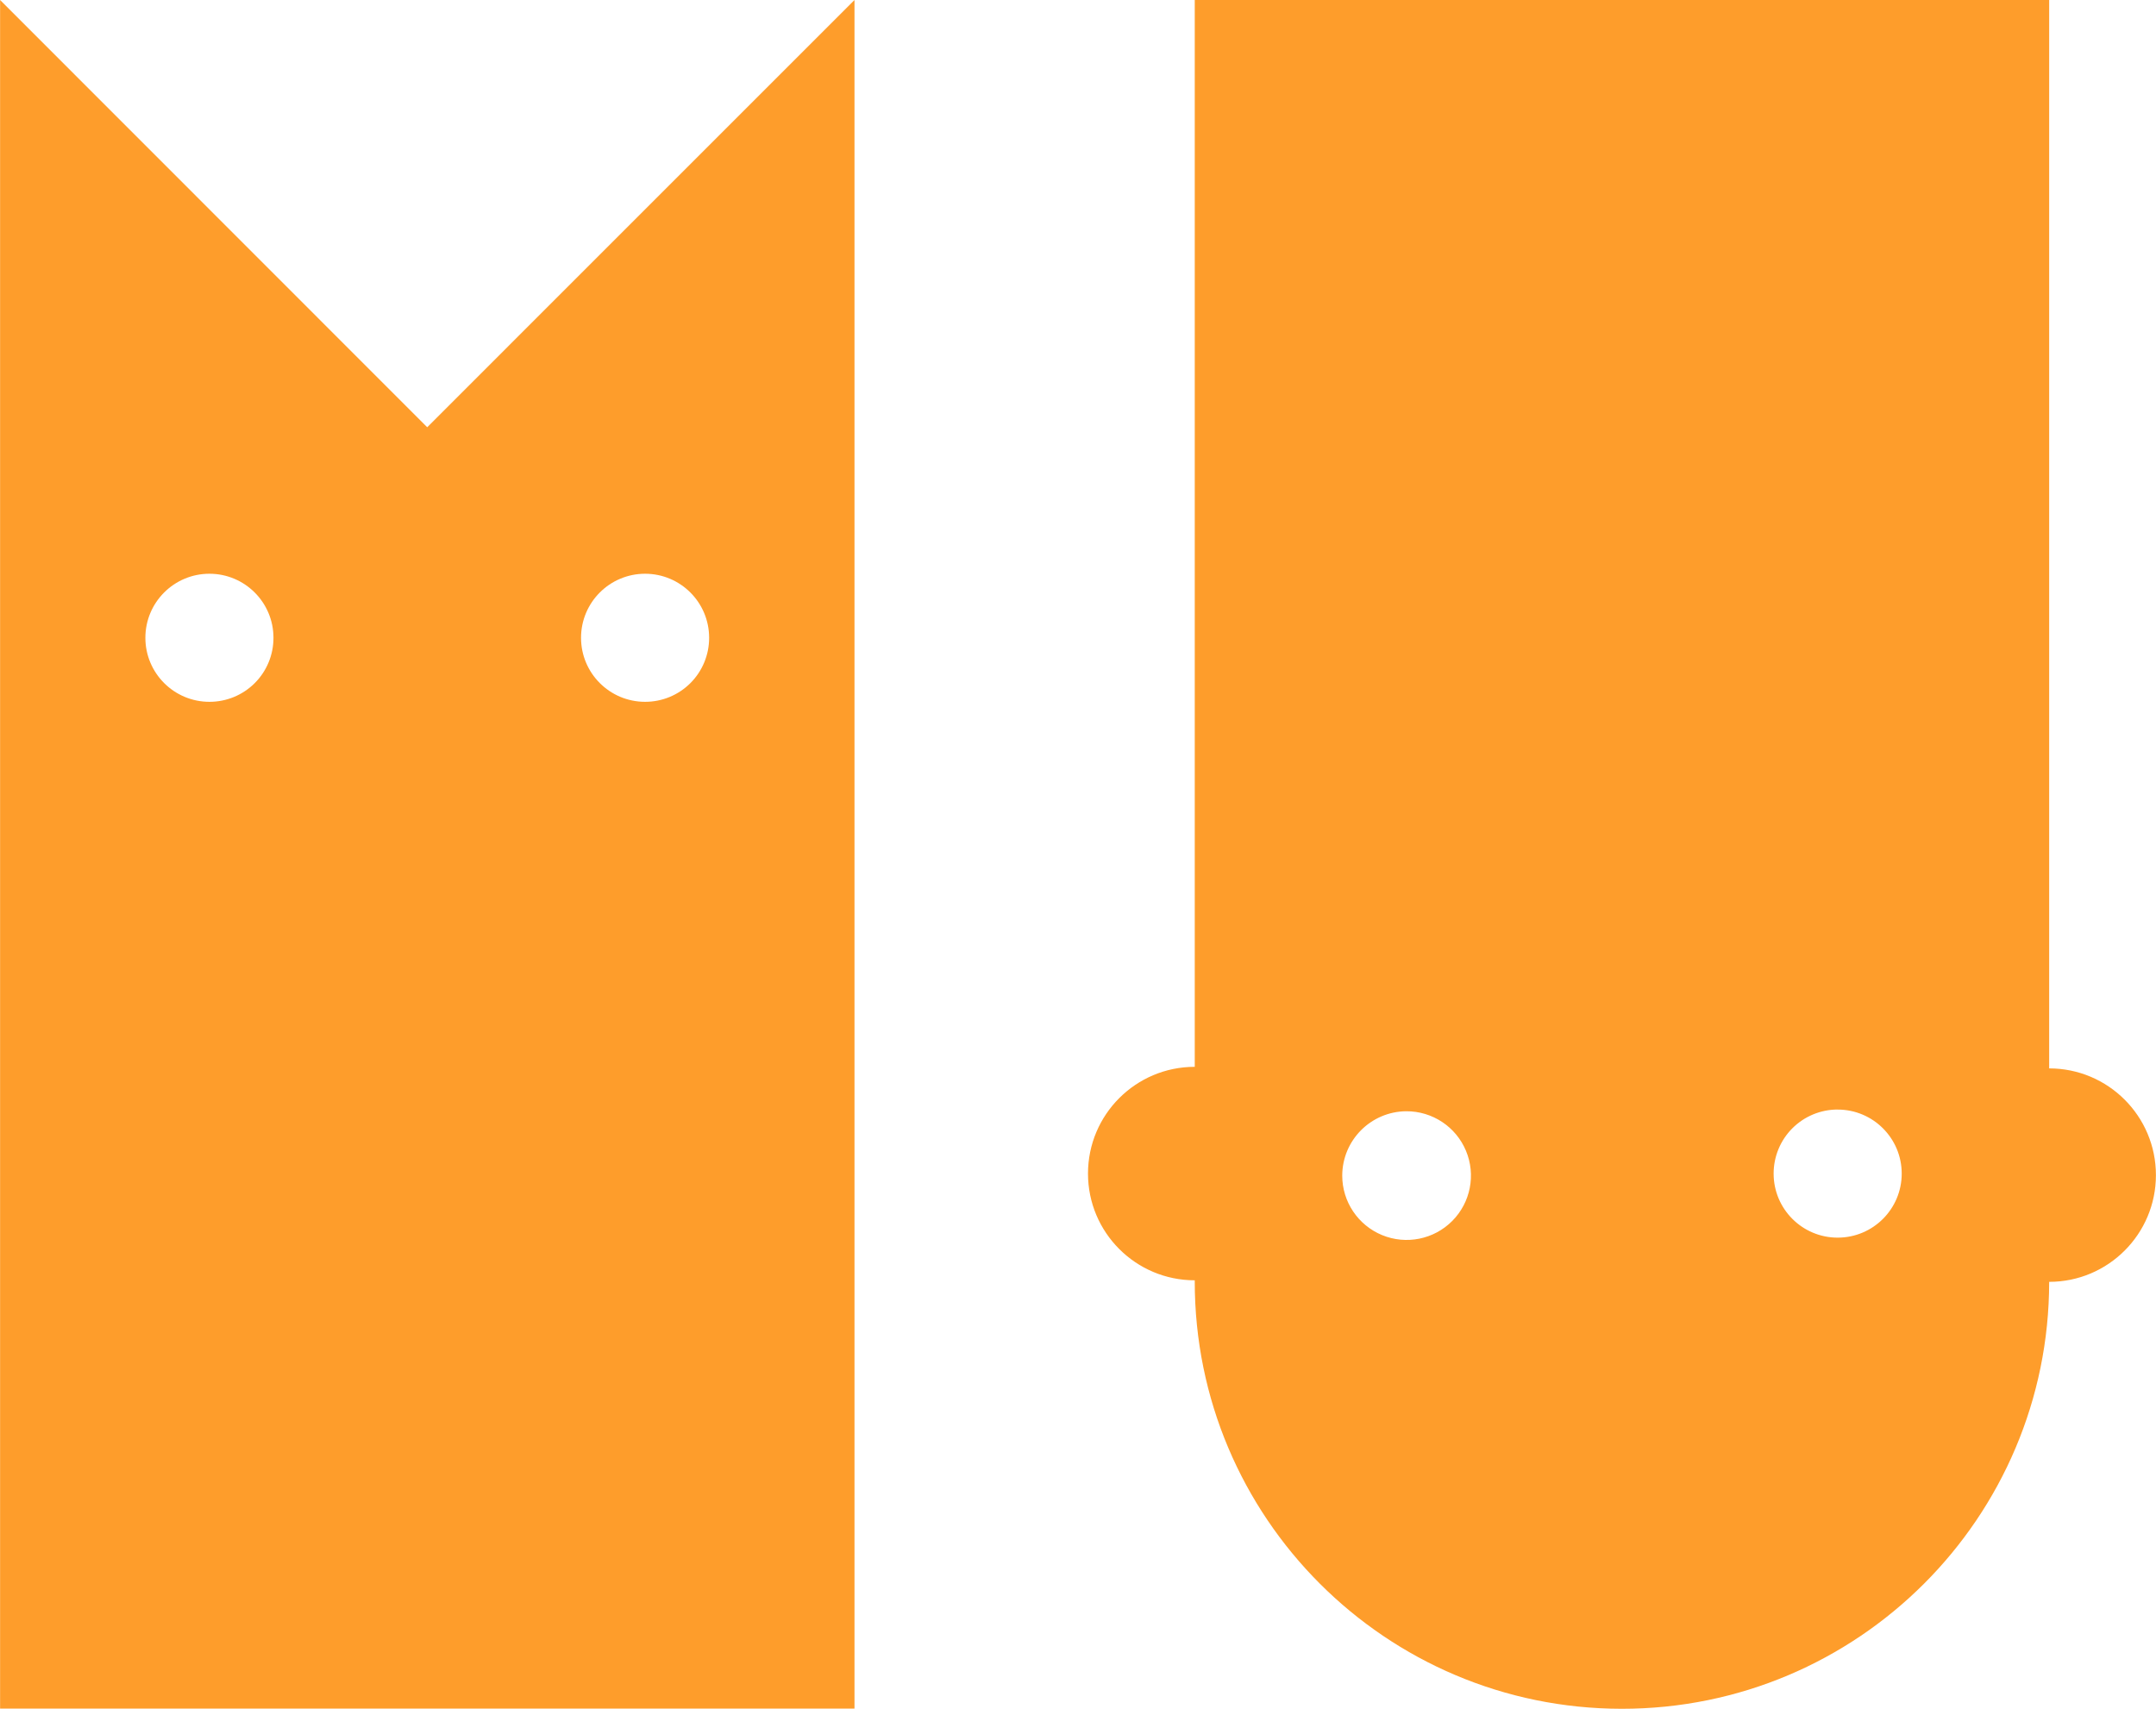
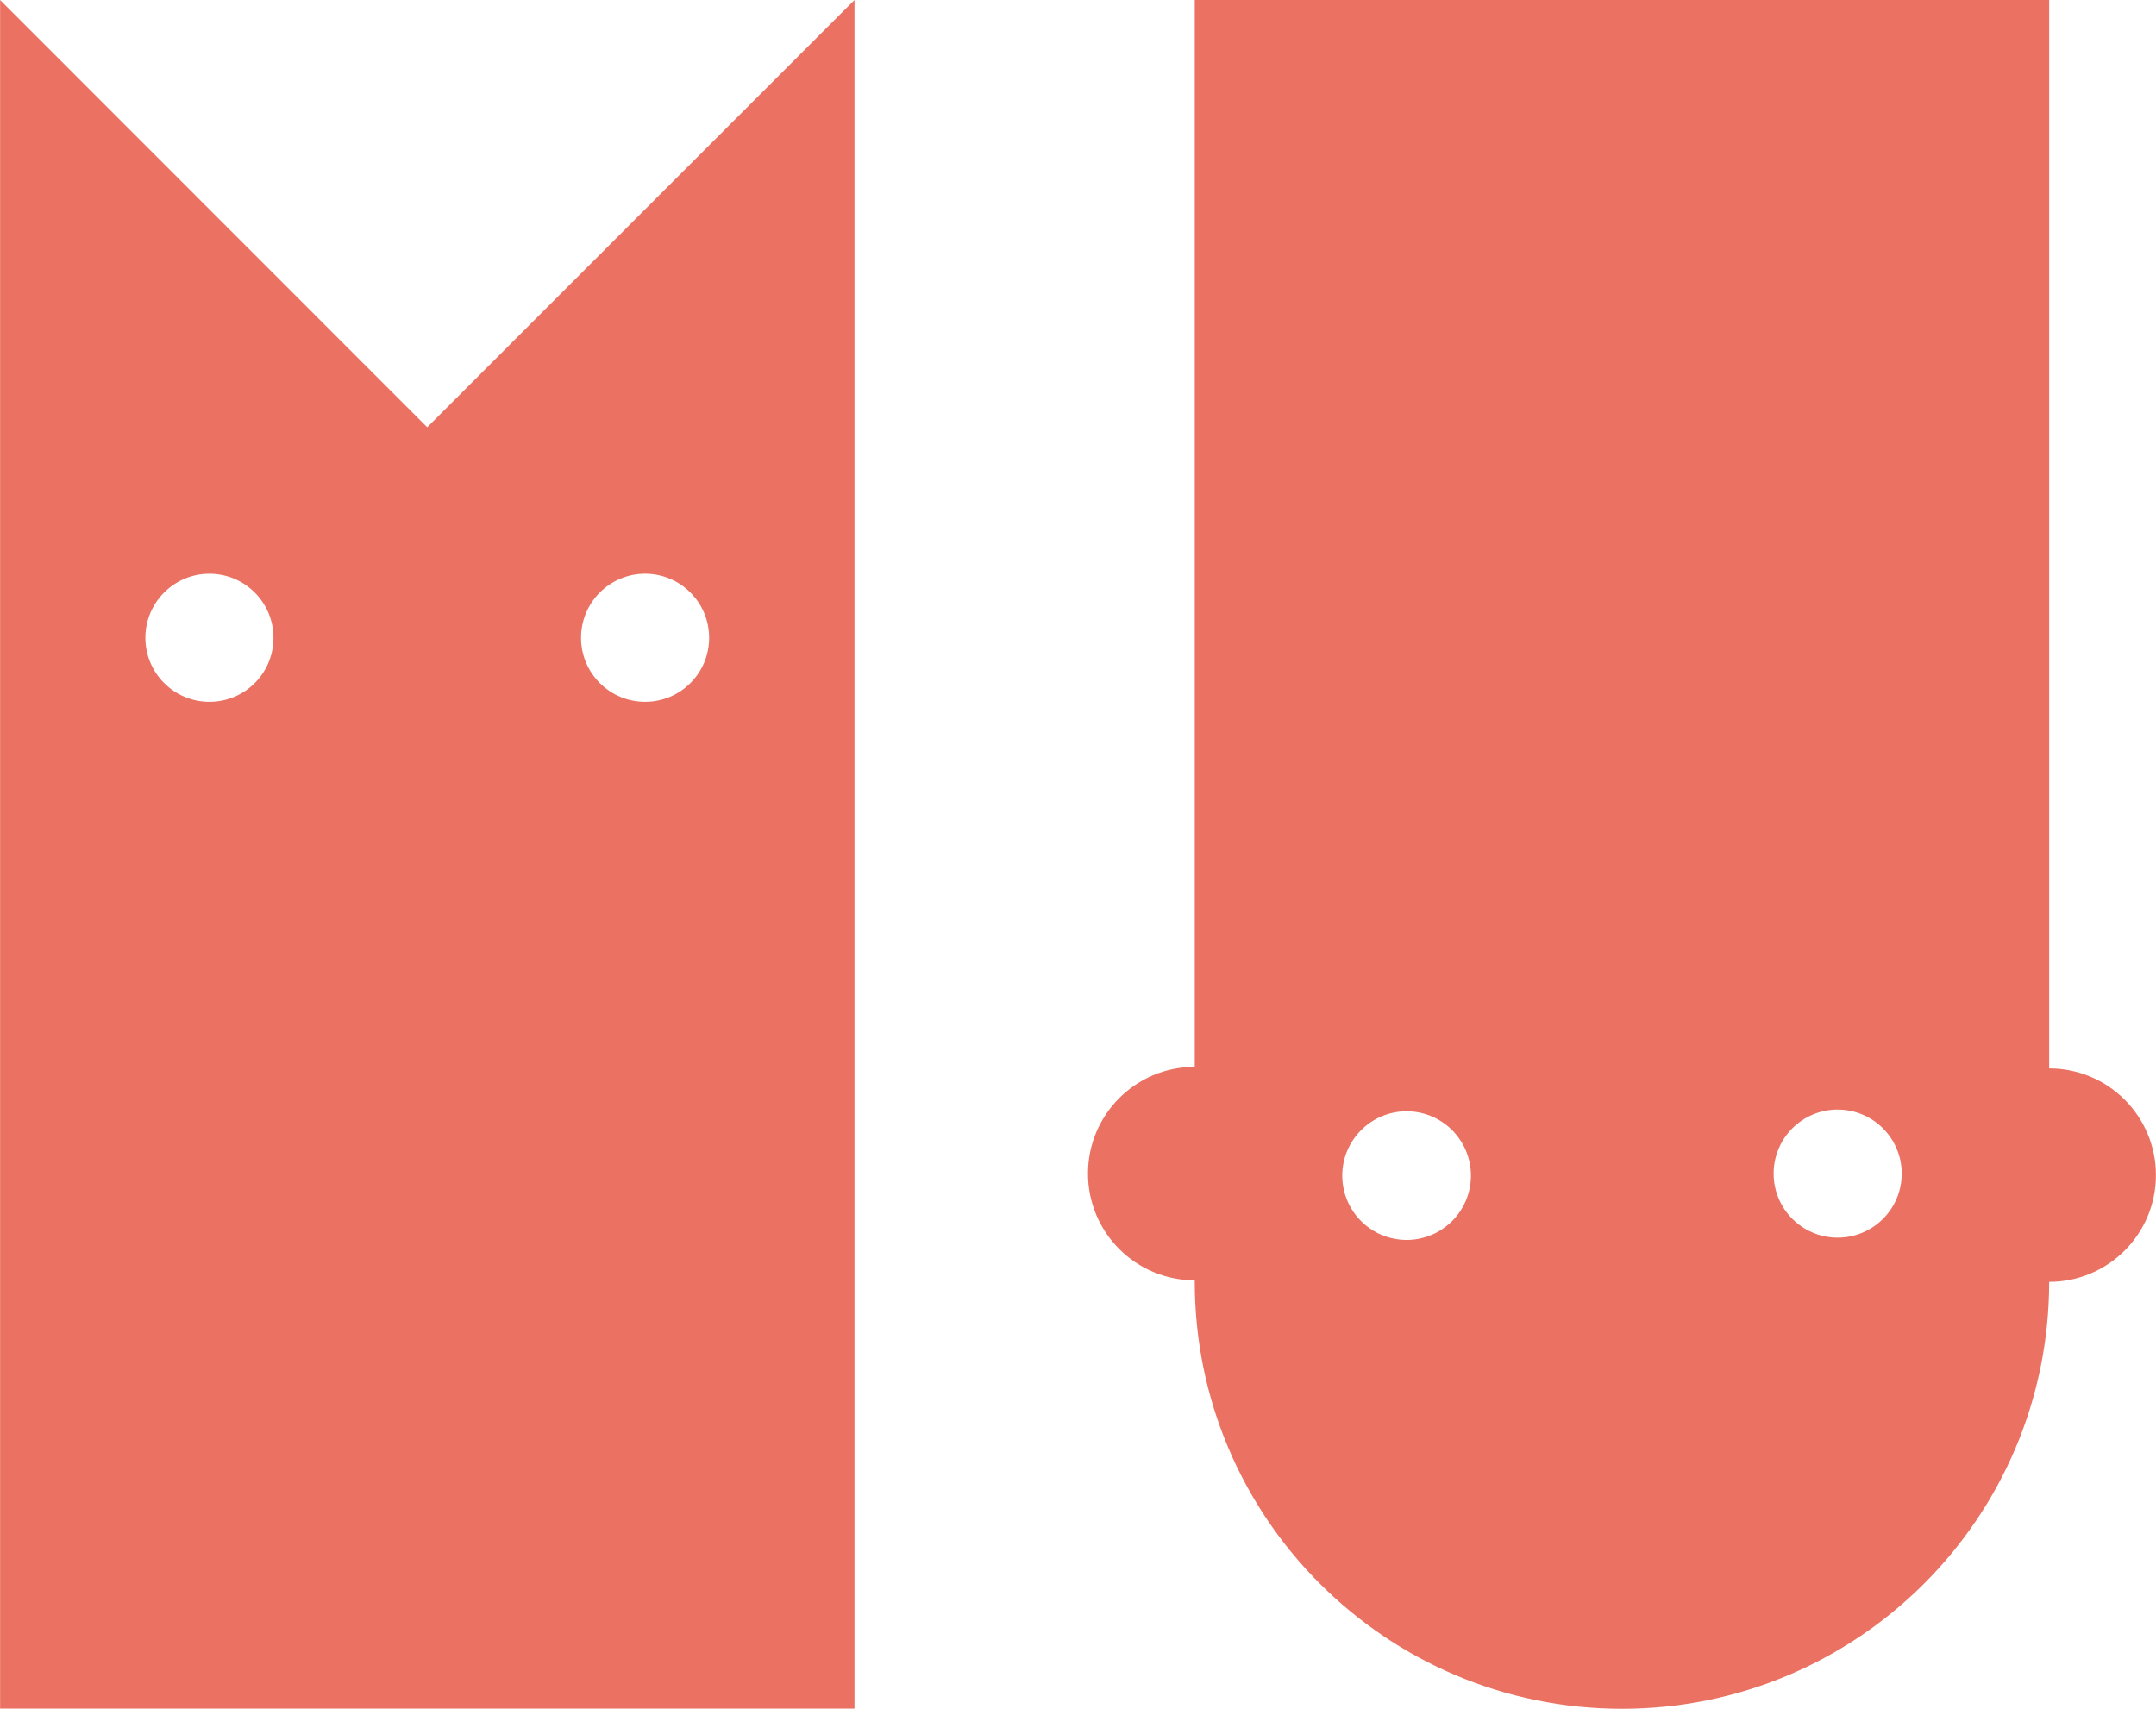
<svg xmlns="http://www.w3.org/2000/svg" width="96.412" height="76.417" viewBox="0 0 96.412 76.417">
  <g transform="translate(-291.889 -81.676)">
-     <path d="M345.316,129.39a4.774,4.774,0,1,0,0,9.548v.051a19.1,19.1,0,0,0,38.208.018h0a4.773,4.773,0,1,0,0-9.547V81.676H345.316Zm28.749,1.912a2.864,2.864,0,1,1-2.863,2.864A2.863,2.863,0,0,1,374.065,131.3Zm-19.291.075a2.878,2.878,0,1,1-2.863,2.878A2.885,2.885,0,0,1,354.774,131.377Z" fill="#fe9d2b" />
-     <path d="M310.993,100.785l-19.1-19.109v76.417H330.1V81.676Zm-9.739,12.28a2.864,2.864,0,1,1,2.864-2.863A2.858,2.858,0,0,1,301.254,113.065Zm19.478,0A2.864,2.864,0,1,1,323.6,110.2,2.858,2.858,0,0,1,320.732,113.065Z" fill="#fe9d2b" />
+     <path d="M345.316,129.39a4.774,4.774,0,1,0,0,9.548v.051a19.1,19.1,0,0,0,38.208.018h0a4.773,4.773,0,1,0,0-9.547V81.676H345.316Zm28.749,1.912a2.864,2.864,0,1,1-2.863,2.864A2.863,2.863,0,0,1,374.065,131.3Zm-19.291.075a2.878,2.878,0,1,1-2.863,2.878A2.885,2.885,0,0,1,354.774,131.377Z" fill="#eb7262" />
+     <path d="M310.993,100.785l-19.1-19.109v76.417H330.1V81.676Zm-9.739,12.28a2.864,2.864,0,1,1,2.864-2.863A2.858,2.858,0,0,1,301.254,113.065Zm19.478,0A2.864,2.864,0,1,1,323.6,110.2,2.858,2.858,0,0,1,320.732,113.065Z" fill="#eb7262" />
  </g>
</svg>
